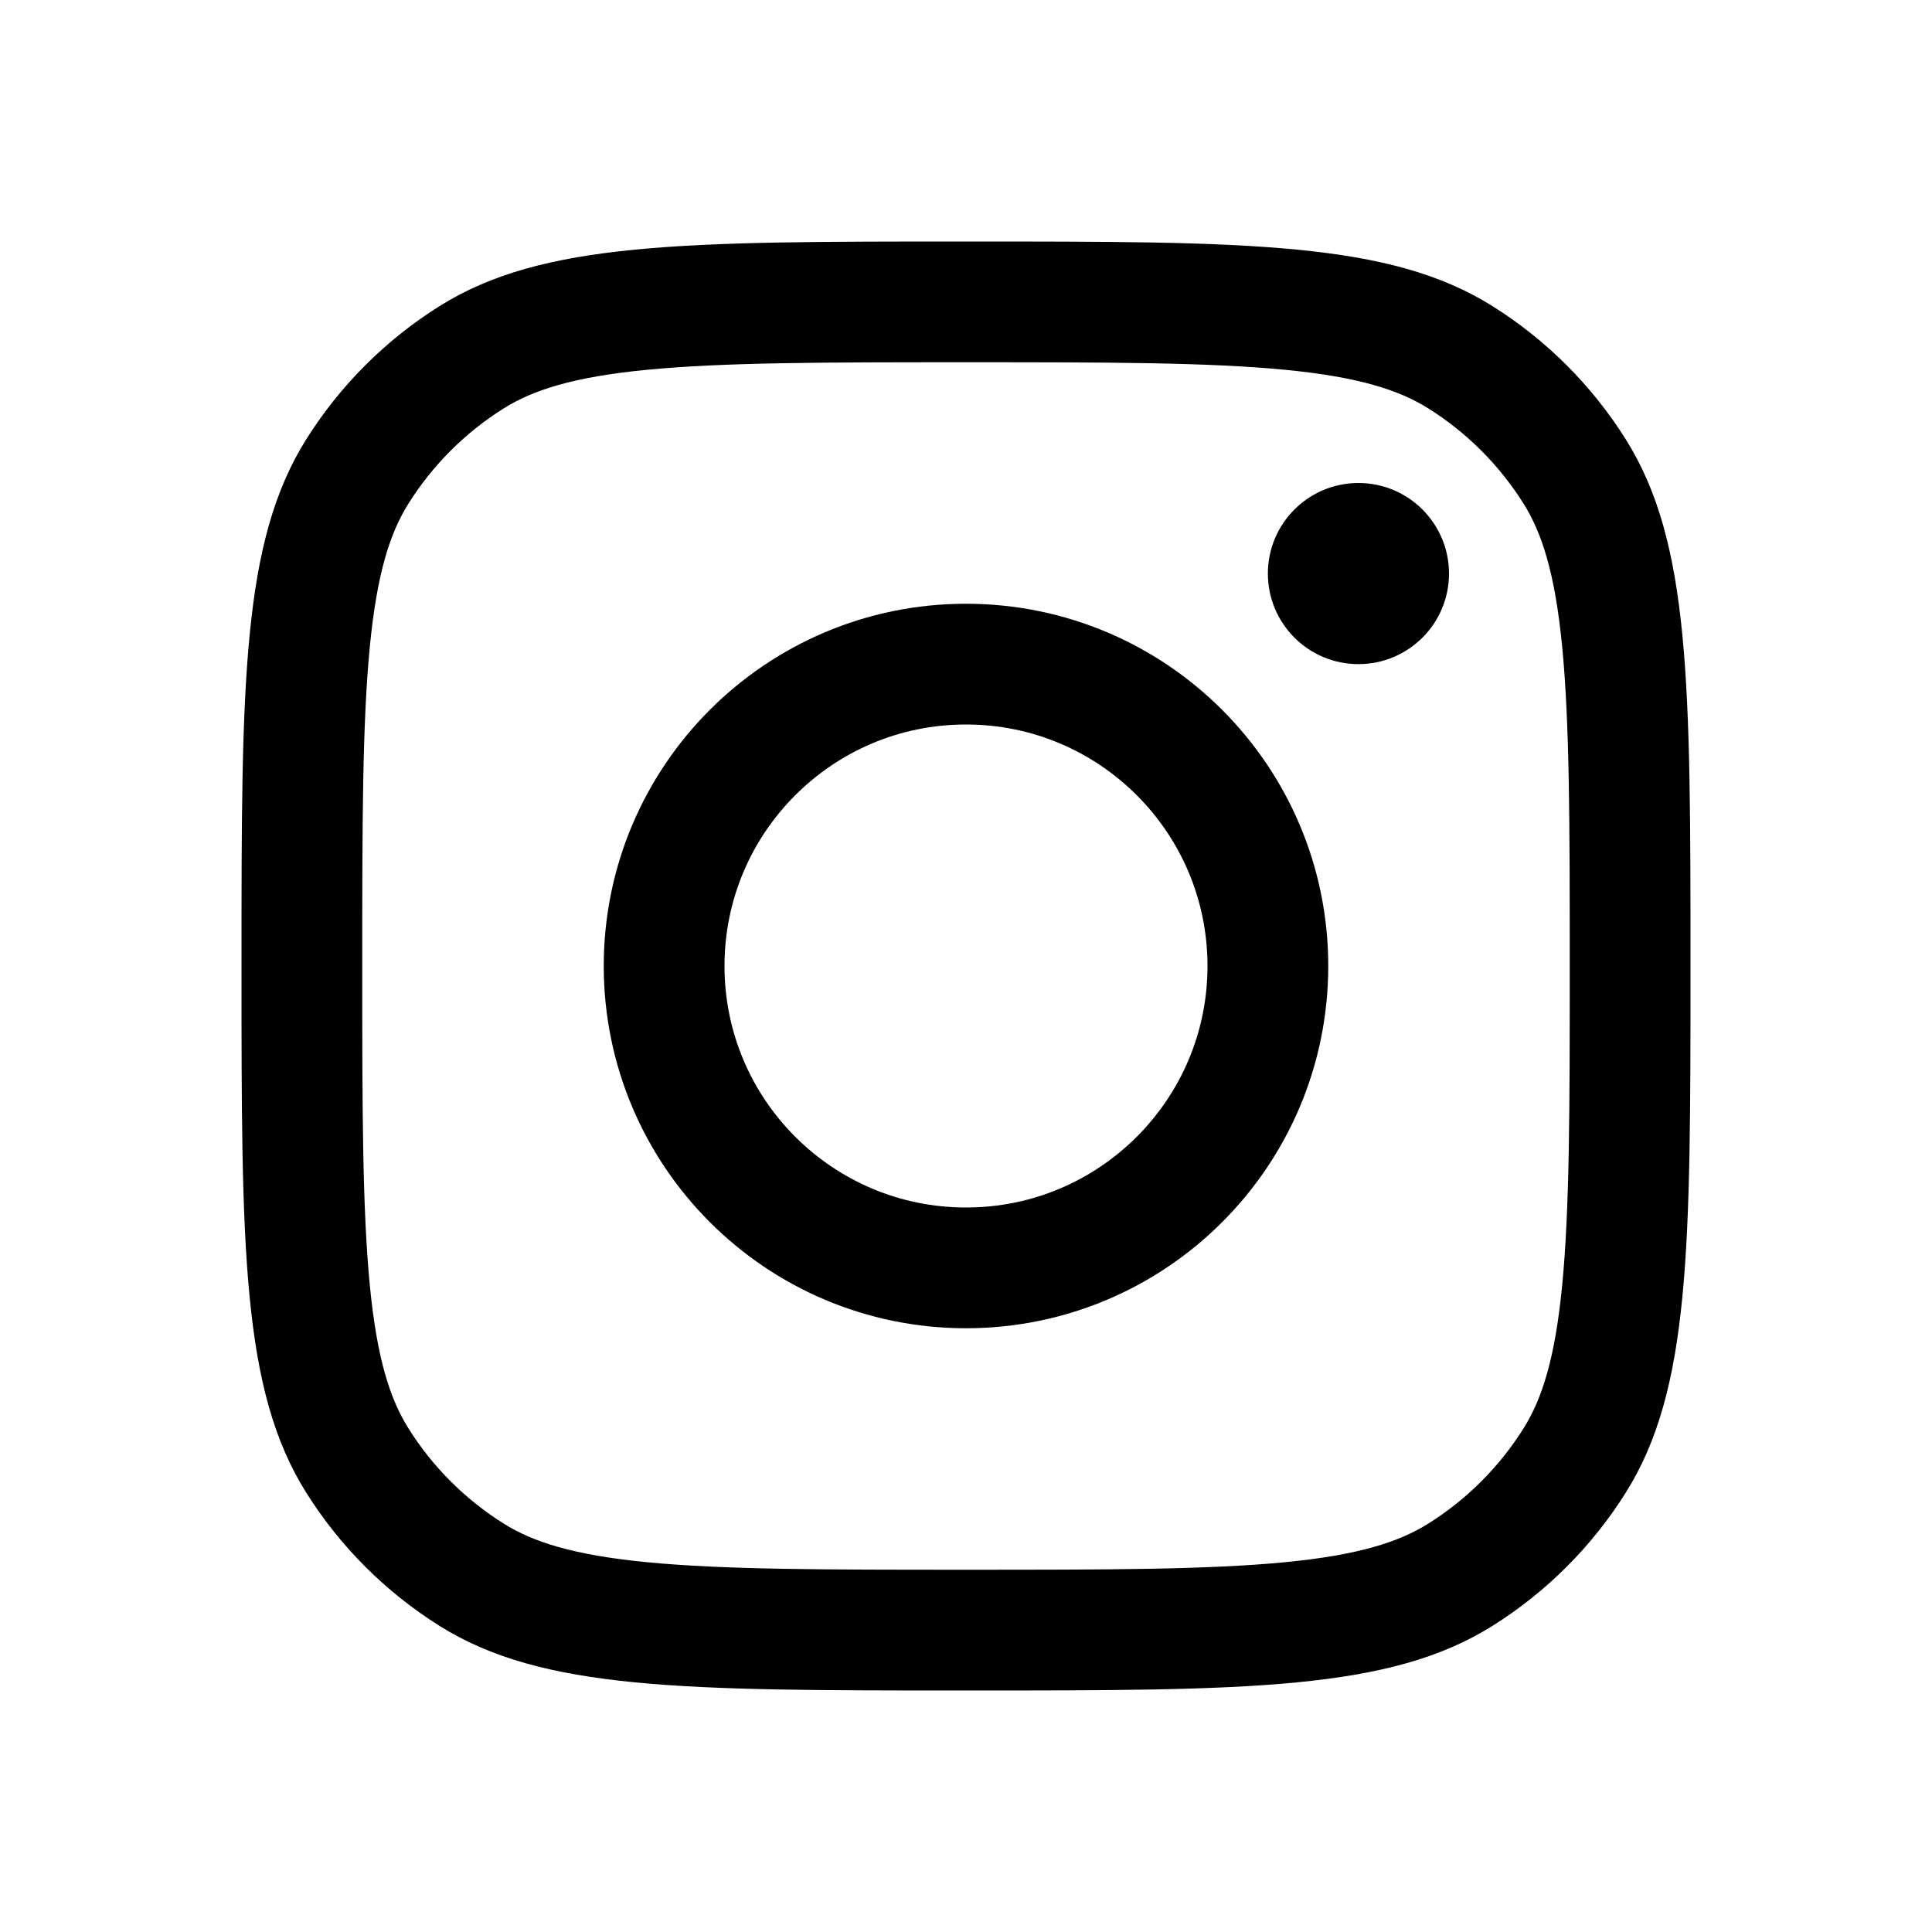
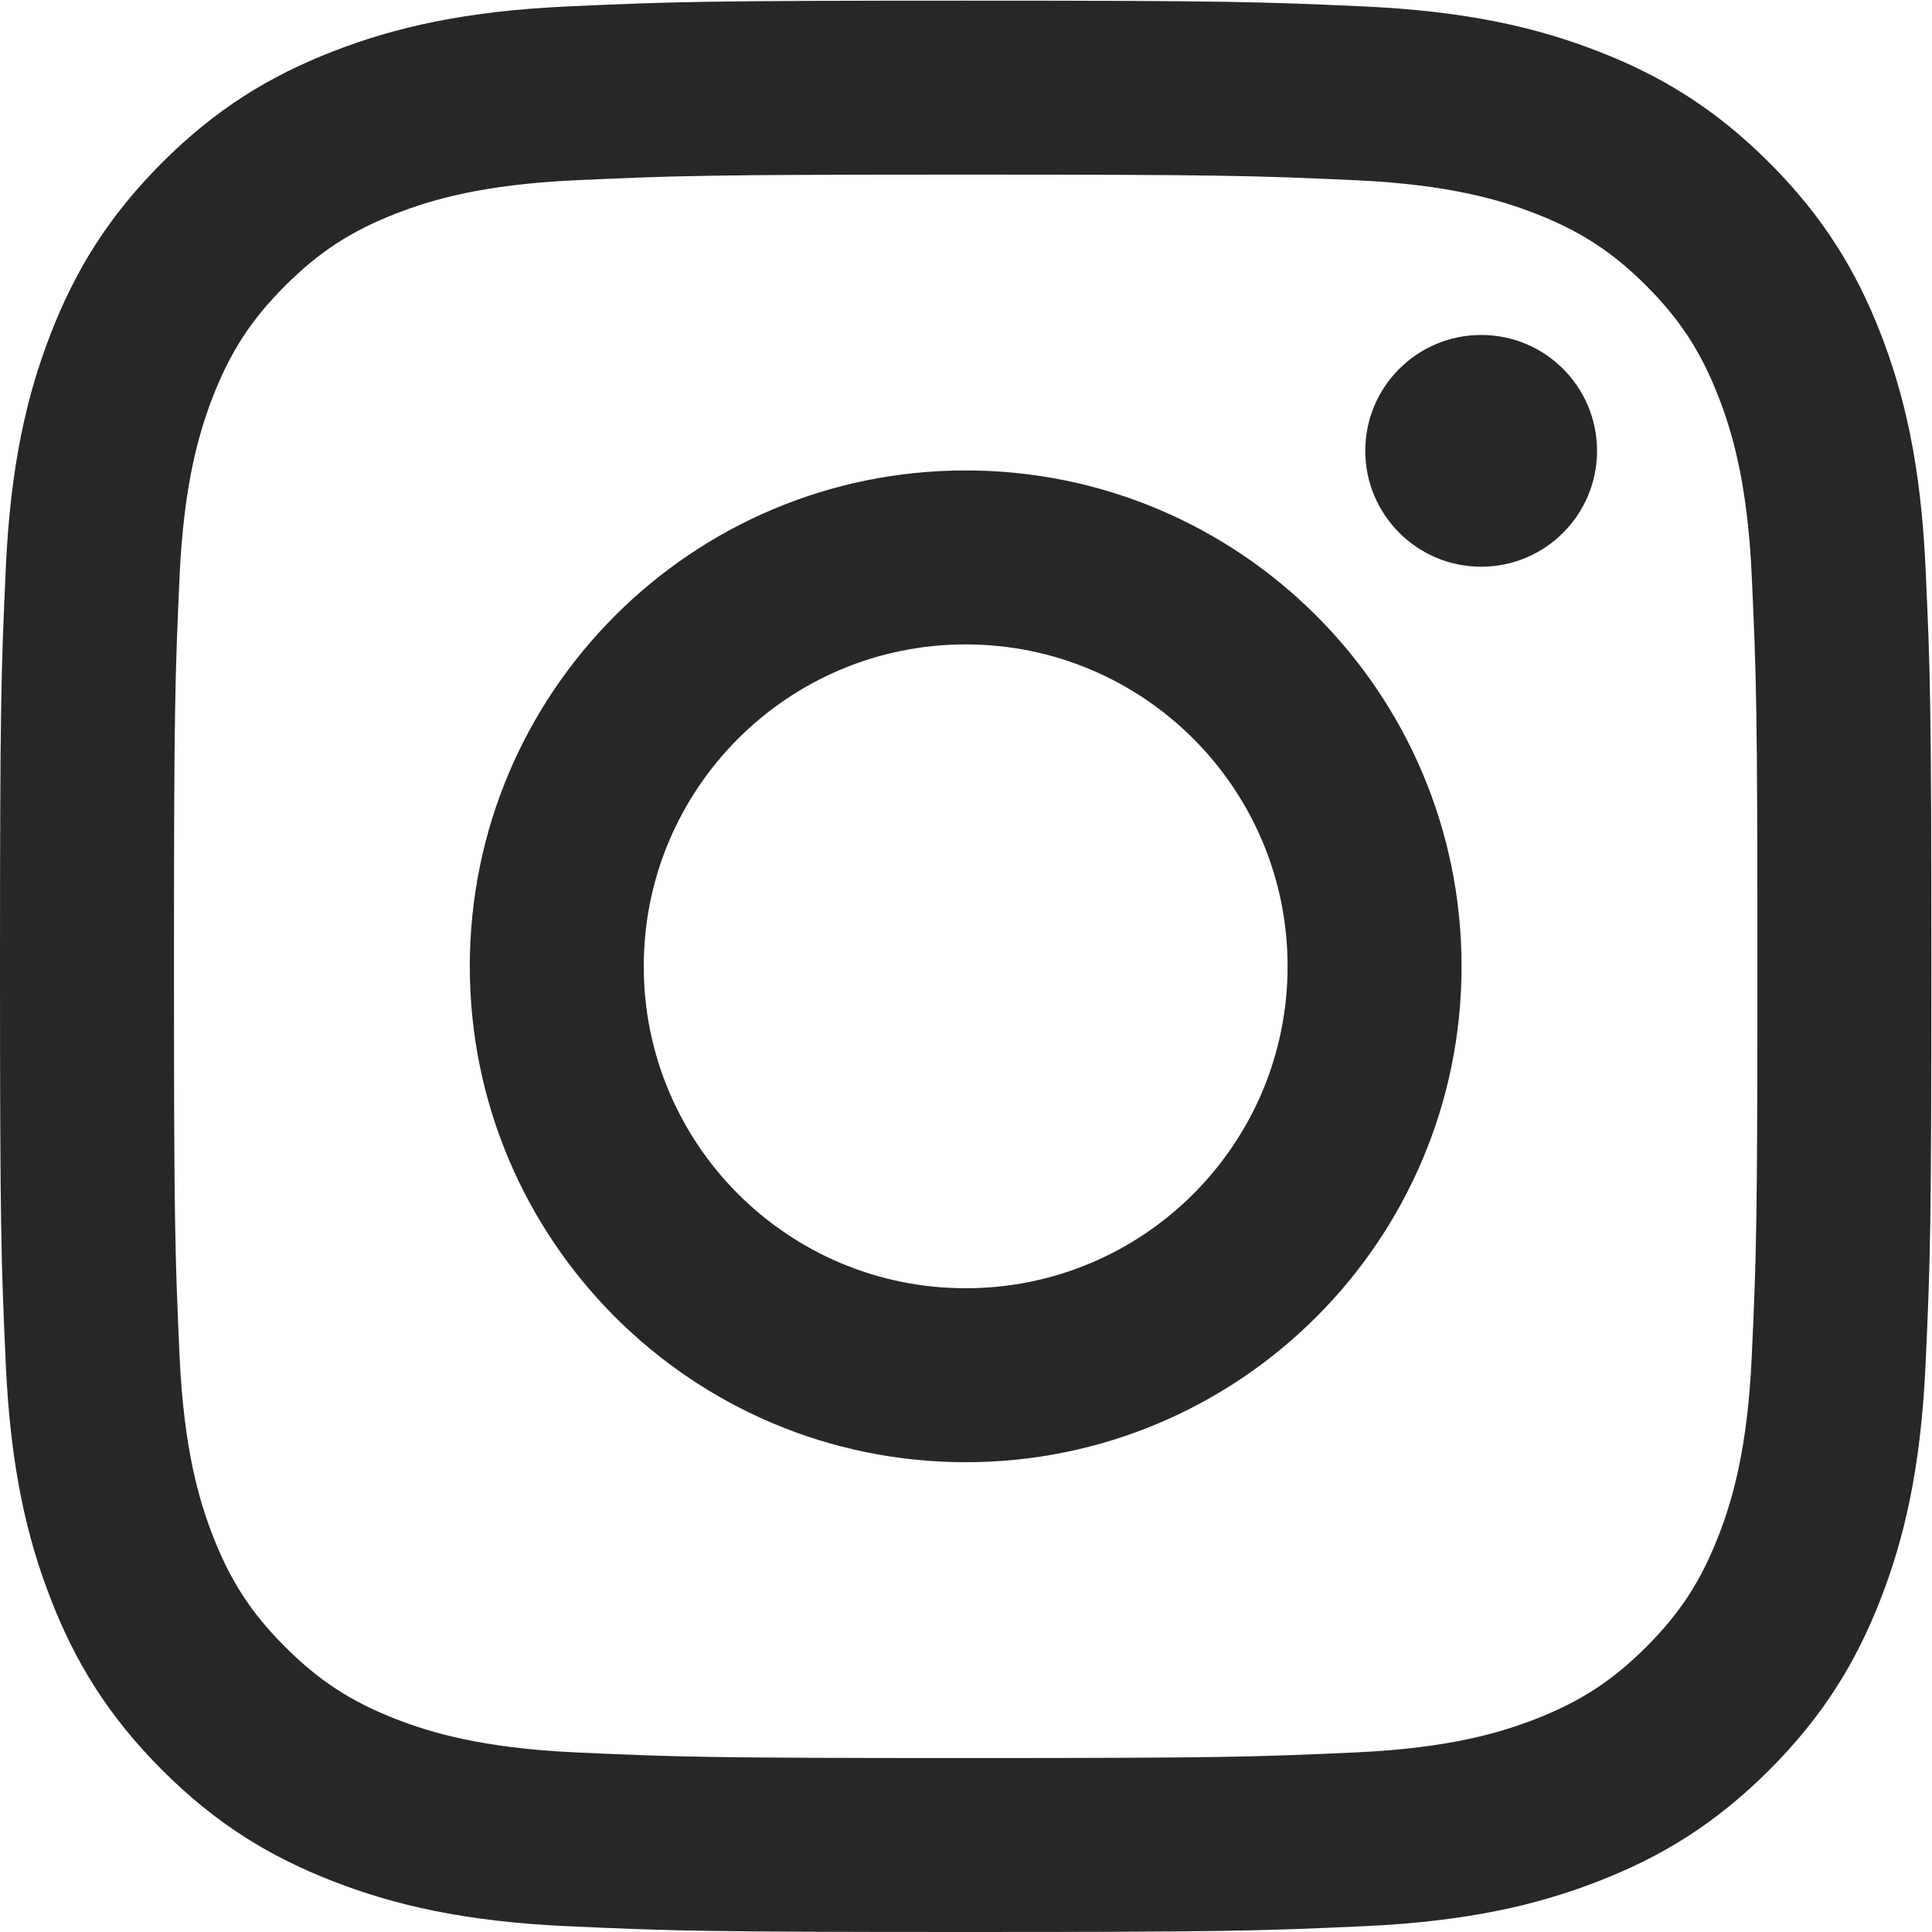
- <svg xmlns="http://www.w3.org/2000/svg" width="800px" height="800px" viewBox="0 0 192 192" fill="none">
-   <path stroke="#000000" stroke-width="12" d="M96 162c-14.152 0-24.336-.007-32.276-.777-7.849-.761-12.87-2.223-16.877-4.741a36 36 0 0 1-11.33-11.329c-2.517-4.007-3.98-9.028-4.74-16.877C30.007 120.336 30 110.152 30 96c0-14.152.007-24.336.777-32.276.76-7.849 2.223-12.87 4.74-16.877a36 36 0 0 1 11.33-11.33c4.007-2.517 9.028-3.98 16.877-4.74C71.663 30.007 81.847 30 96 30c14.152 0 24.336.007 32.276.777 7.849.76 12.87 2.223 16.877 4.74a36 36 0 0 1 11.329 11.33c2.518 4.007 3.98 9.028 4.741 16.877.77 7.94.777 18.124.777 32.276 0 14.152-.007 24.336-.777 32.276-.761 7.849-2.223 12.87-4.741 16.877a36 36 0 0 1-11.329 11.329c-4.007 2.518-9.028 3.98-16.877 4.741-7.94.77-18.124.777-32.276.777Z" />
-   <circle cx="96" cy="96" r="30" stroke="#000000" stroke-width="12" />
-   <circle cx="135" cy="57" r="9" fill="#000000" />
+ <svg xmlns="http://www.w3.org/2000/svg" width="800px" height="800px" viewBox="0 0 24 24" id="meteor-icon-kit__regular-instagram" fill="none">
+   <g id="SVGRepo_bgCarrier" stroke-width="0" />
+   <g id="SVGRepo_tracerCarrier" stroke-linecap="round" stroke-linejoin="round" />
+   <g id="SVGRepo_iconCarrier">
+     <path fill-rule="evenodd" clip-rule="evenodd" d="M11.996 0.008C8.738 0.008 8.33 0.022 7.05 0.08C5.773 0.138 4.901 0.341 4.138 0.638C3.349 0.944 2.68 1.354 2.013 2.021C1.347 2.688 0.936 3.357 0.63 4.146C0.333 4.909 0.13 5.781 0.072 7.058C0.014 8.338 0 8.746 0 12.004C0 15.262 0.014 15.671 0.072 16.95C0.13 18.227 0.333 19.099 0.63 19.862C0.936 20.651 1.347 21.32 2.013 21.987C2.68 22.654 3.349 23.064 4.138 23.37C4.901 23.667 5.773 23.87 7.05 23.928C8.33 23.986 8.738 24 11.996 24C15.254 24 15.663 23.986 16.942 23.928C18.219 23.87 19.091 23.667 19.854 23.37C20.643 23.064 21.312 22.654 21.979 21.987C22.646 21.32 23.056 20.651 23.363 19.862C23.659 19.099 23.862 18.227 23.92 16.95C23.979 15.671 23.992 15.262 23.992 12.004C23.992 8.746 23.979 8.338 23.92 7.058C23.862 5.781 23.659 4.909 23.363 4.146C23.056 3.357 22.646 2.688 21.979 2.021C21.312 1.354 20.643 0.944 19.854 0.638C19.091 0.341 18.219 0.138 16.942 0.08C15.663 0.022 15.254 0.008 11.996 0.008ZM11.996 2.169C15.199 2.169 15.579 2.182 16.844 2.239C18.013 2.293 18.648 2.488 19.071 2.652C19.631 2.87 20.031 3.13 20.451 3.55C20.87 3.969 21.13 4.369 21.348 4.929C21.512 5.352 21.708 5.987 21.761 7.157C21.819 8.421 21.831 8.801 21.831 12.004C21.831 15.207 21.819 15.587 21.761 16.852C21.708 18.021 21.512 18.656 21.348 19.079C21.13 19.639 20.87 20.039 20.451 20.458C20.031 20.878 19.631 21.138 19.071 21.356C18.648 21.52 18.013 21.715 16.844 21.769C15.579 21.826 15.2 21.839 11.996 21.839C8.793 21.839 8.414 21.826 7.149 21.769C5.979 21.715 5.344 21.52 4.921 21.356C4.361 21.138 3.962 20.878 3.542 20.458C3.122 20.039 2.862 19.639 2.644 19.079C2.48 18.656 2.285 18.021 2.231 16.852C2.174 15.587 2.161 15.207 2.161 12.004C2.161 8.801 2.174 8.421 2.231 7.157C2.285 5.987 2.48 5.352 2.644 4.929C2.862 4.369 3.122 3.969 3.542 3.55C3.962 3.13 4.361 2.87 4.921 2.652C5.344 2.488 5.979 2.293 7.149 2.239C8.414 2.182 8.793 2.169 11.996 2.169ZM11.996 16.003C9.788 16.003 7.997 14.213 7.997 12.004C7.997 9.796 9.788 8.005 11.996 8.005C14.205 8.005 15.995 9.796 15.995 12.004C15.995 14.213 14.205 16.003 11.996 16.003ZM11.996 5.844C8.594 5.844 5.836 8.602 5.836 12.004C5.836 15.406 8.594 18.164 11.996 18.164C15.398 18.164 18.156 15.406 18.156 12.004C18.156 8.602 15.398 5.844 11.996 5.844ZM18.4 7.04C19.195 7.04 19.839 6.395 19.839 5.6C19.839 4.805 19.195 4.161 18.4 4.161C17.605 4.161 16.96 4.805 16.96 5.6C16.96 6.395 17.605 7.04 18.4 7.04Z" fill="#272727" />
+   </g>
</svg>
